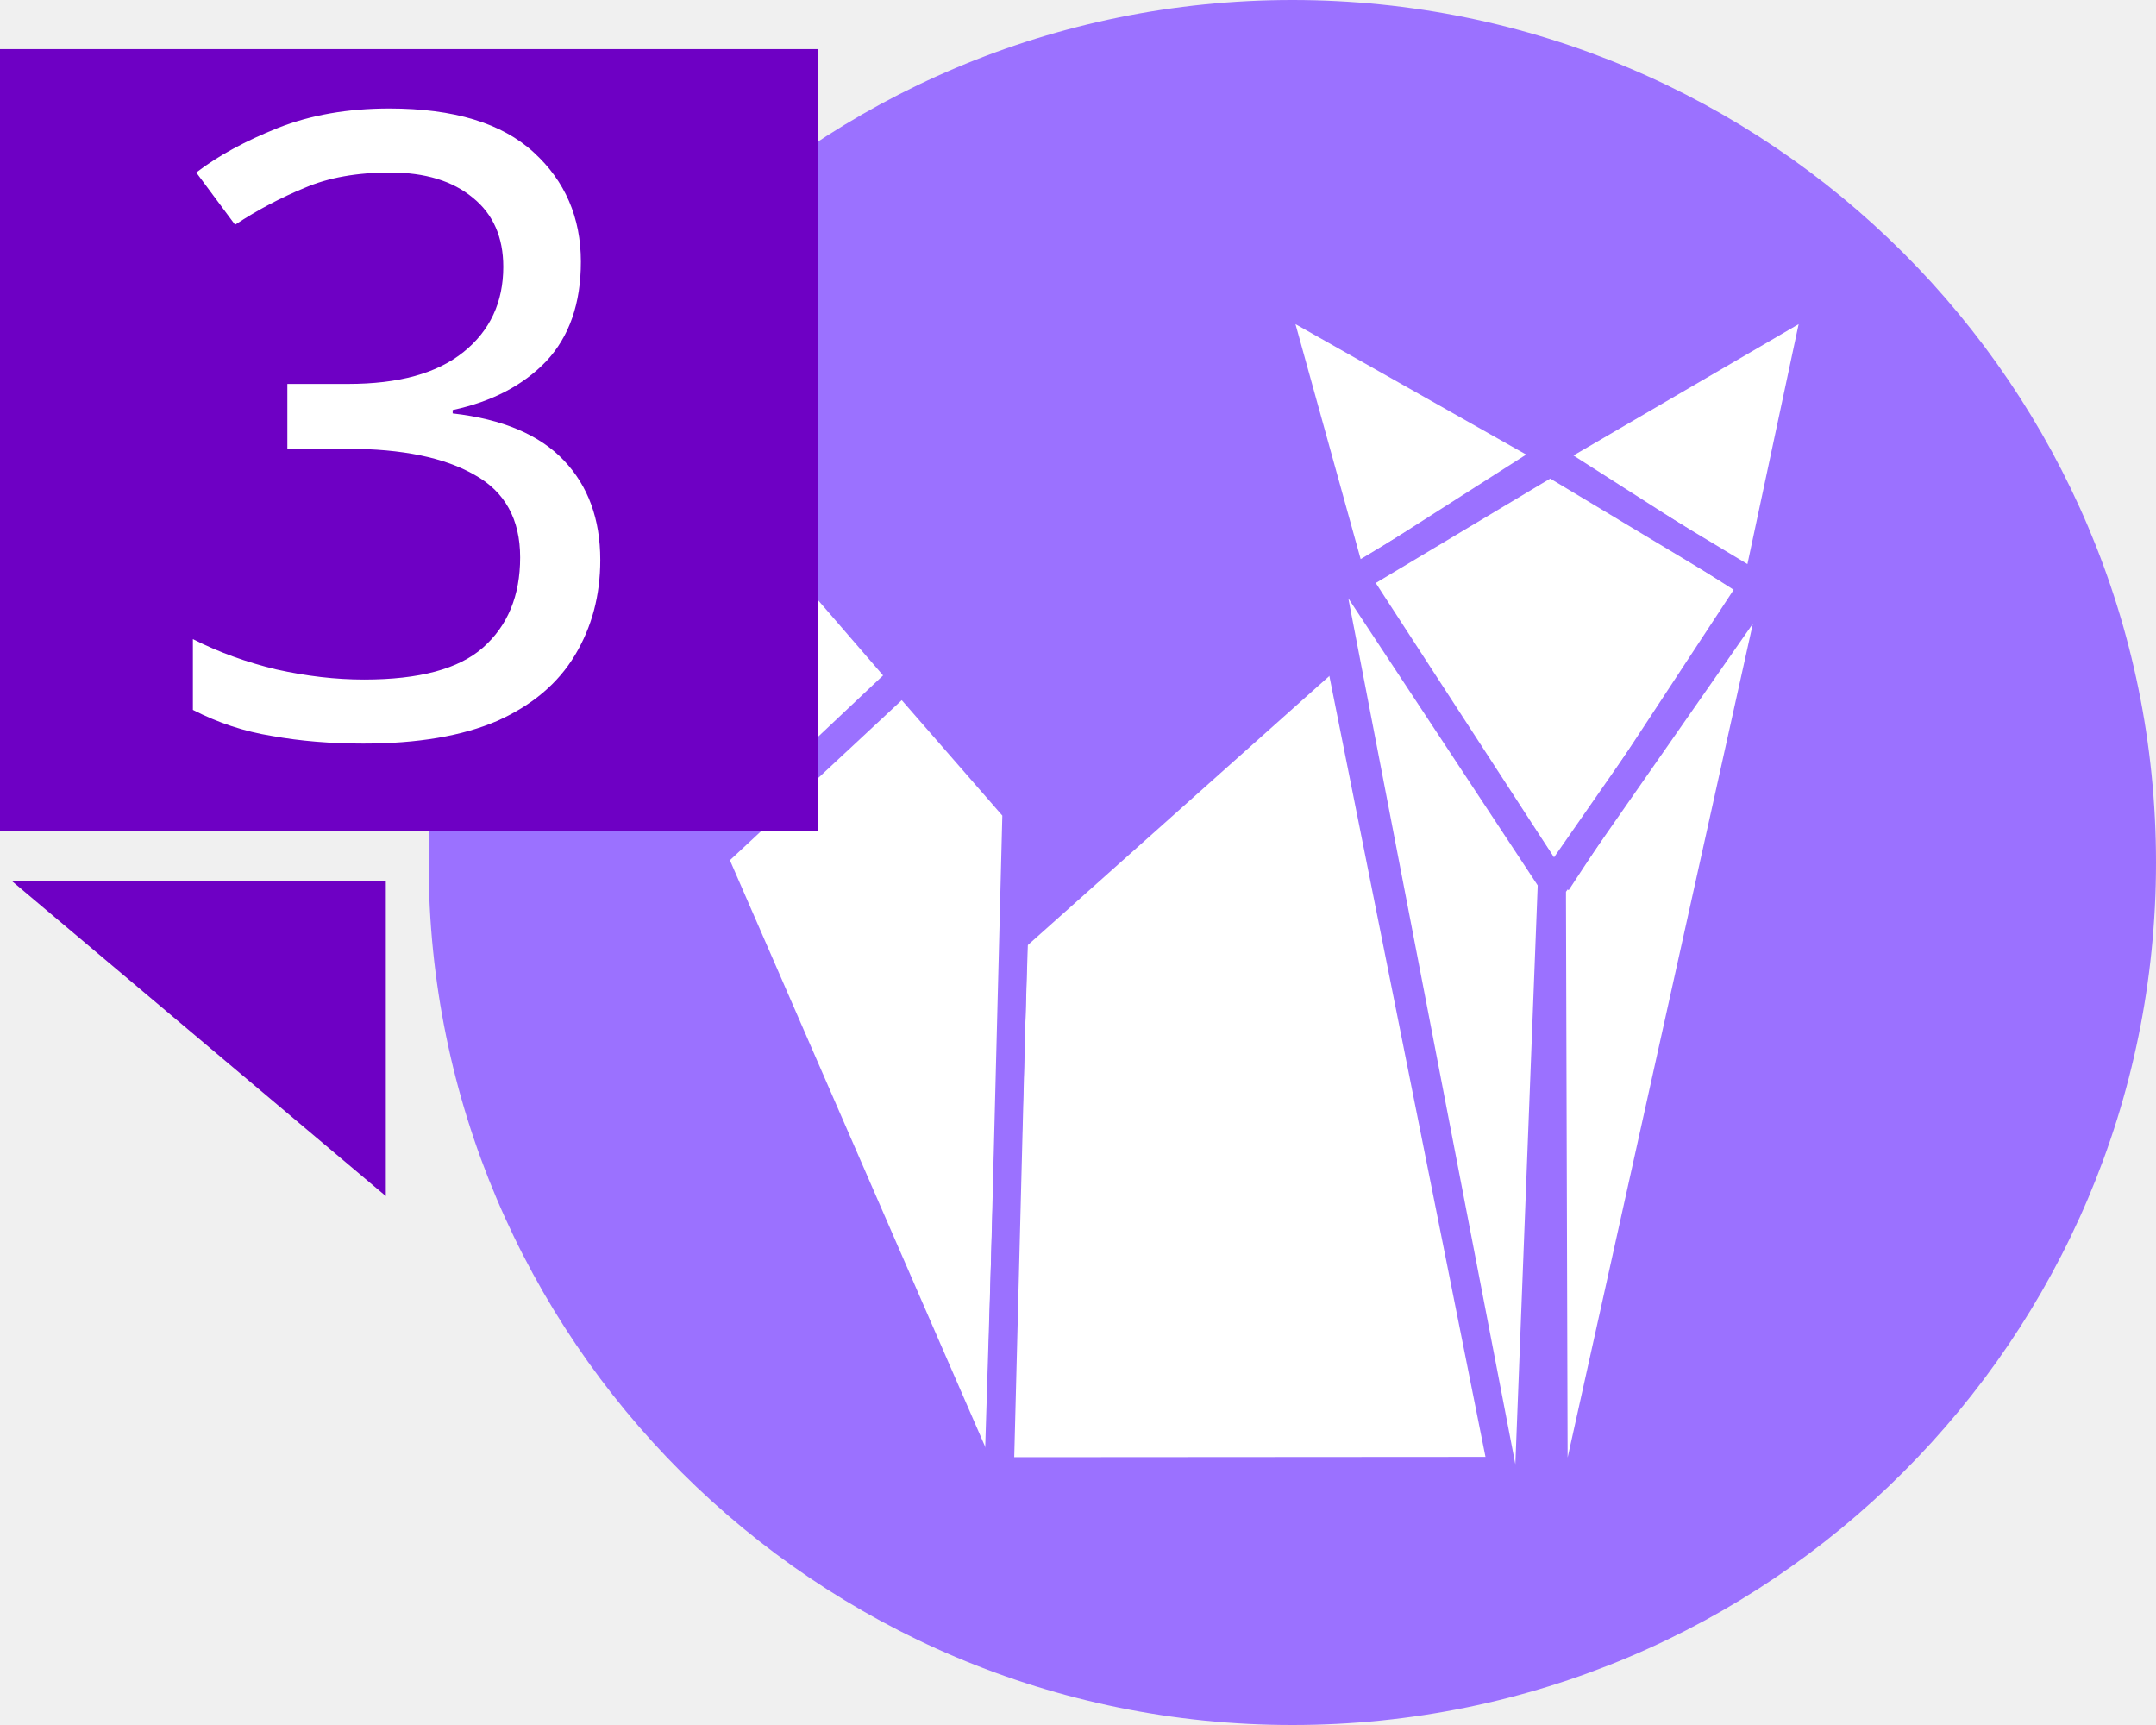
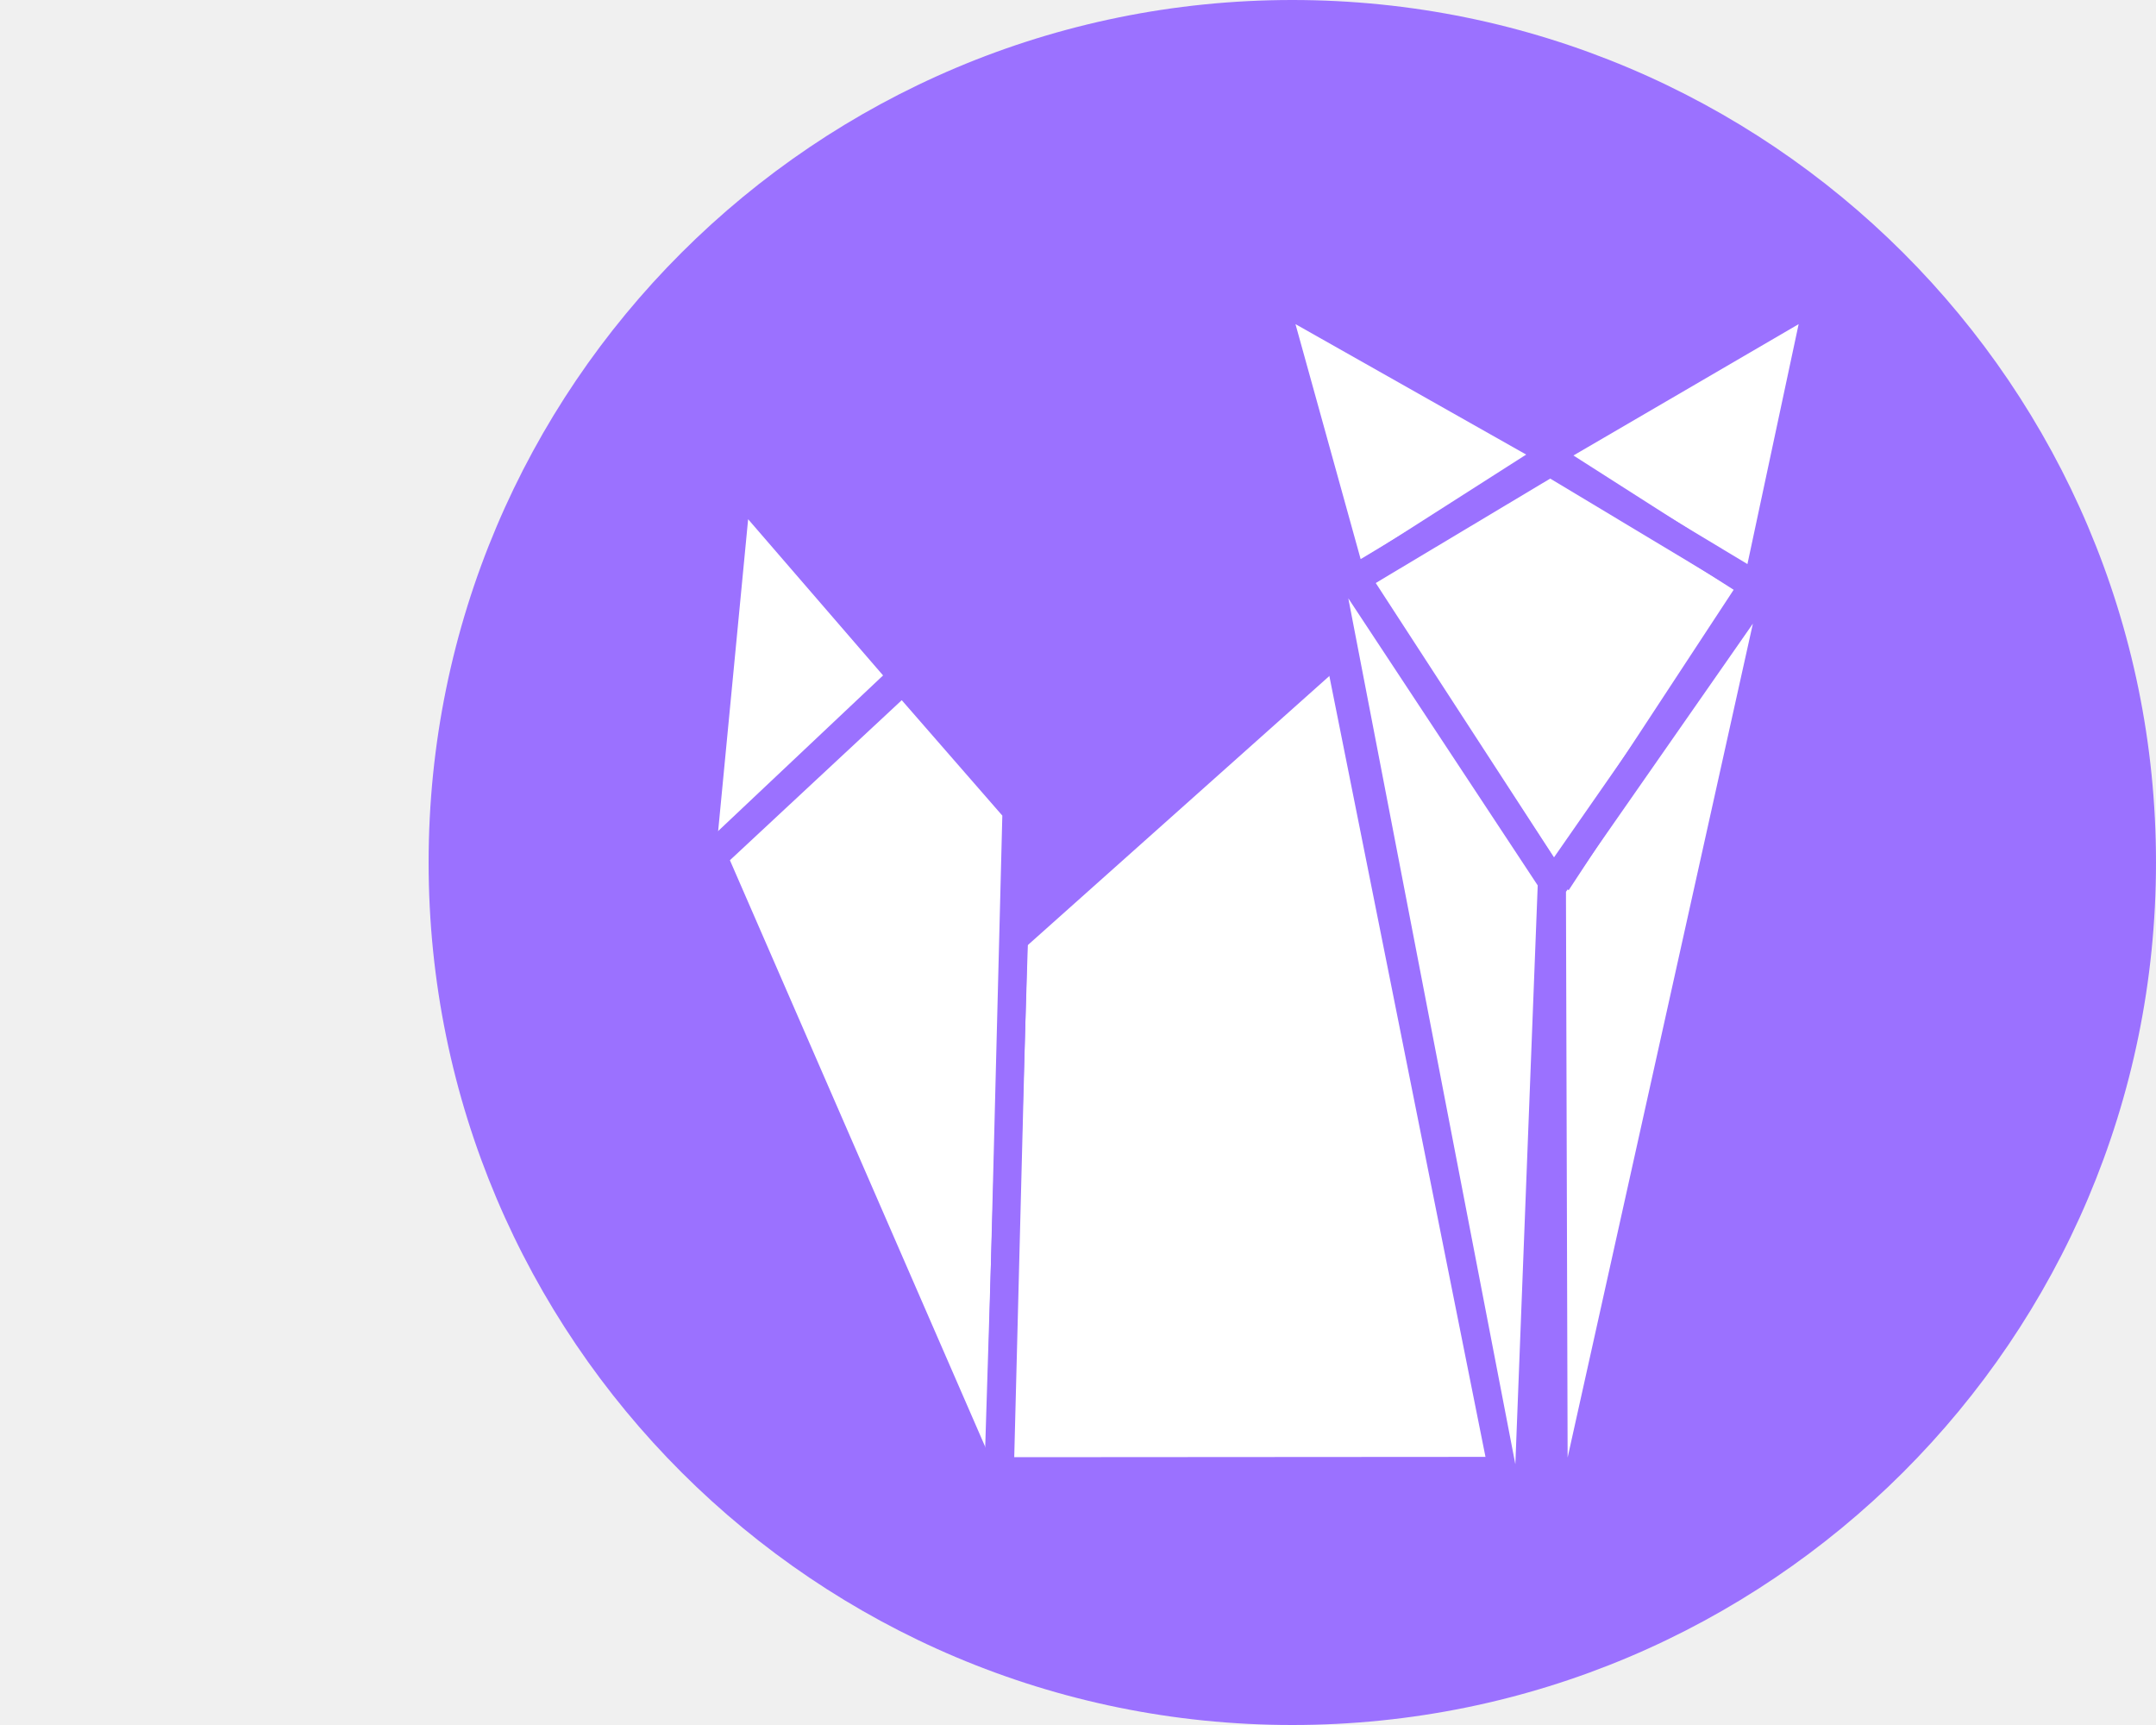
<svg xmlns="http://www.w3.org/2000/svg" version="1.1" id="Ebene_1" x="0px" y="0px" width="40px" height="32px" viewBox="0 0 40 32" enable-background="new 0 0 40 32" xml:space="preserve">
  <g>
    <ellipse fill="#9B71FF" cx="23.976" cy="16" rx="16.024" ry="16" />
    <polygon fill="#FFFFFF" points="13.88,9.632 16.414,12.565 13.321,15.446  " />
    <polygon fill="#FFFFFF" points="16.73,12.989 18.596,15.13 18.297,26.882 13.542,15.958  " />
    <polygon fill="#FFFFFF" points="24.723,12.487 27.877,27.026 18.817,27.032 19.06,17.54  " />
    <polygon fill="#FFFFFF" points="28.529,16.425 28.114,27.163 25.015,11.099  " />
    <polygon fill="#FFFFFF" points="32.521,11.569 29.084,27.038 29.053,16.544  " />
    <polygon fill="#FFFFFF" points="33.37,6.013 32.42,10.464 29.131,8.485  " />
    <polygon fill="#FFFFFF" points="24.035,6.013 28.395,8.478 25.244,10.372  " />
    <polygon fill="#FFFFFF" points="32.258,10.979 28.831,15.905 25.524,10.815 28.761,8.878  " />
    <line fill="none" stroke="#9B71FF" stroke-width="0.5" stroke-miterlimit="10" x1="17.004" y1="12.288" x2="13.029" y2="16.038" />
    <line fill="none" stroke="#9B71FF" stroke-width="0.5" stroke-miterlimit="10" x1="18.506" y1="27.569" x2="18.913" y2="14.507" />
    <line fill="none" stroke="#9B71FF" stroke-width="0.5" stroke-miterlimit="10" x1="24.549" y1="10.694" x2="28.086" y2="28.382" />
    <line fill="none" stroke="#9B71FF" stroke-width="0.5" stroke-miterlimit="10" x1="28.798" y1="16.282" x2="28.553" y2="27.845" />
    <line fill="none" stroke="#9B71FF" stroke-width="0.5" stroke-miterlimit="10" x1="25.141" y1="10.751" x2="28.834" y2="16.376" />
    <path fill="none" stroke="#9B71FF" stroke-width="0.5" stroke-miterlimit="10" d="M28.896,16.376" />
    <path fill="none" stroke="#9B71FF" stroke-width="0.5" stroke-miterlimit="10" d="M33.121,9.97" />
    <line fill="none" stroke="#9B71FF" stroke-width="0.5" stroke-miterlimit="10" x1="32.588" y1="10.751" x2="28.895" y2="16.376" />
    <line fill="none" stroke="#9B71FF" stroke-width="0.5" stroke-miterlimit="10" x1="28.771" y1="8.438" x2="24.953" y2="10.876" />
    <line fill="none" stroke="#9B71FF" stroke-width="0.5" stroke-miterlimit="10" x1="28.709" y1="8.438" x2="32.527" y2="10.876" />
-     <g>
-       <polygon fill="#6E00C4" points="0,0.911 0,15.419 5.461,15.419 15.183,15.419 15.183,0.911   " />
-       <text transform="matrix(1.0015 0 0 1 2.8589 13.6377)" fill="#FFFFFF" font-family="'Vaccine-Regular'" font-size="16.045">3</text>
-       <polygon fill="#6E00C4" points="0.219,16.343 7.158,22.188 7.158,16.343   " />
-     </g>
  </g>
</svg>
